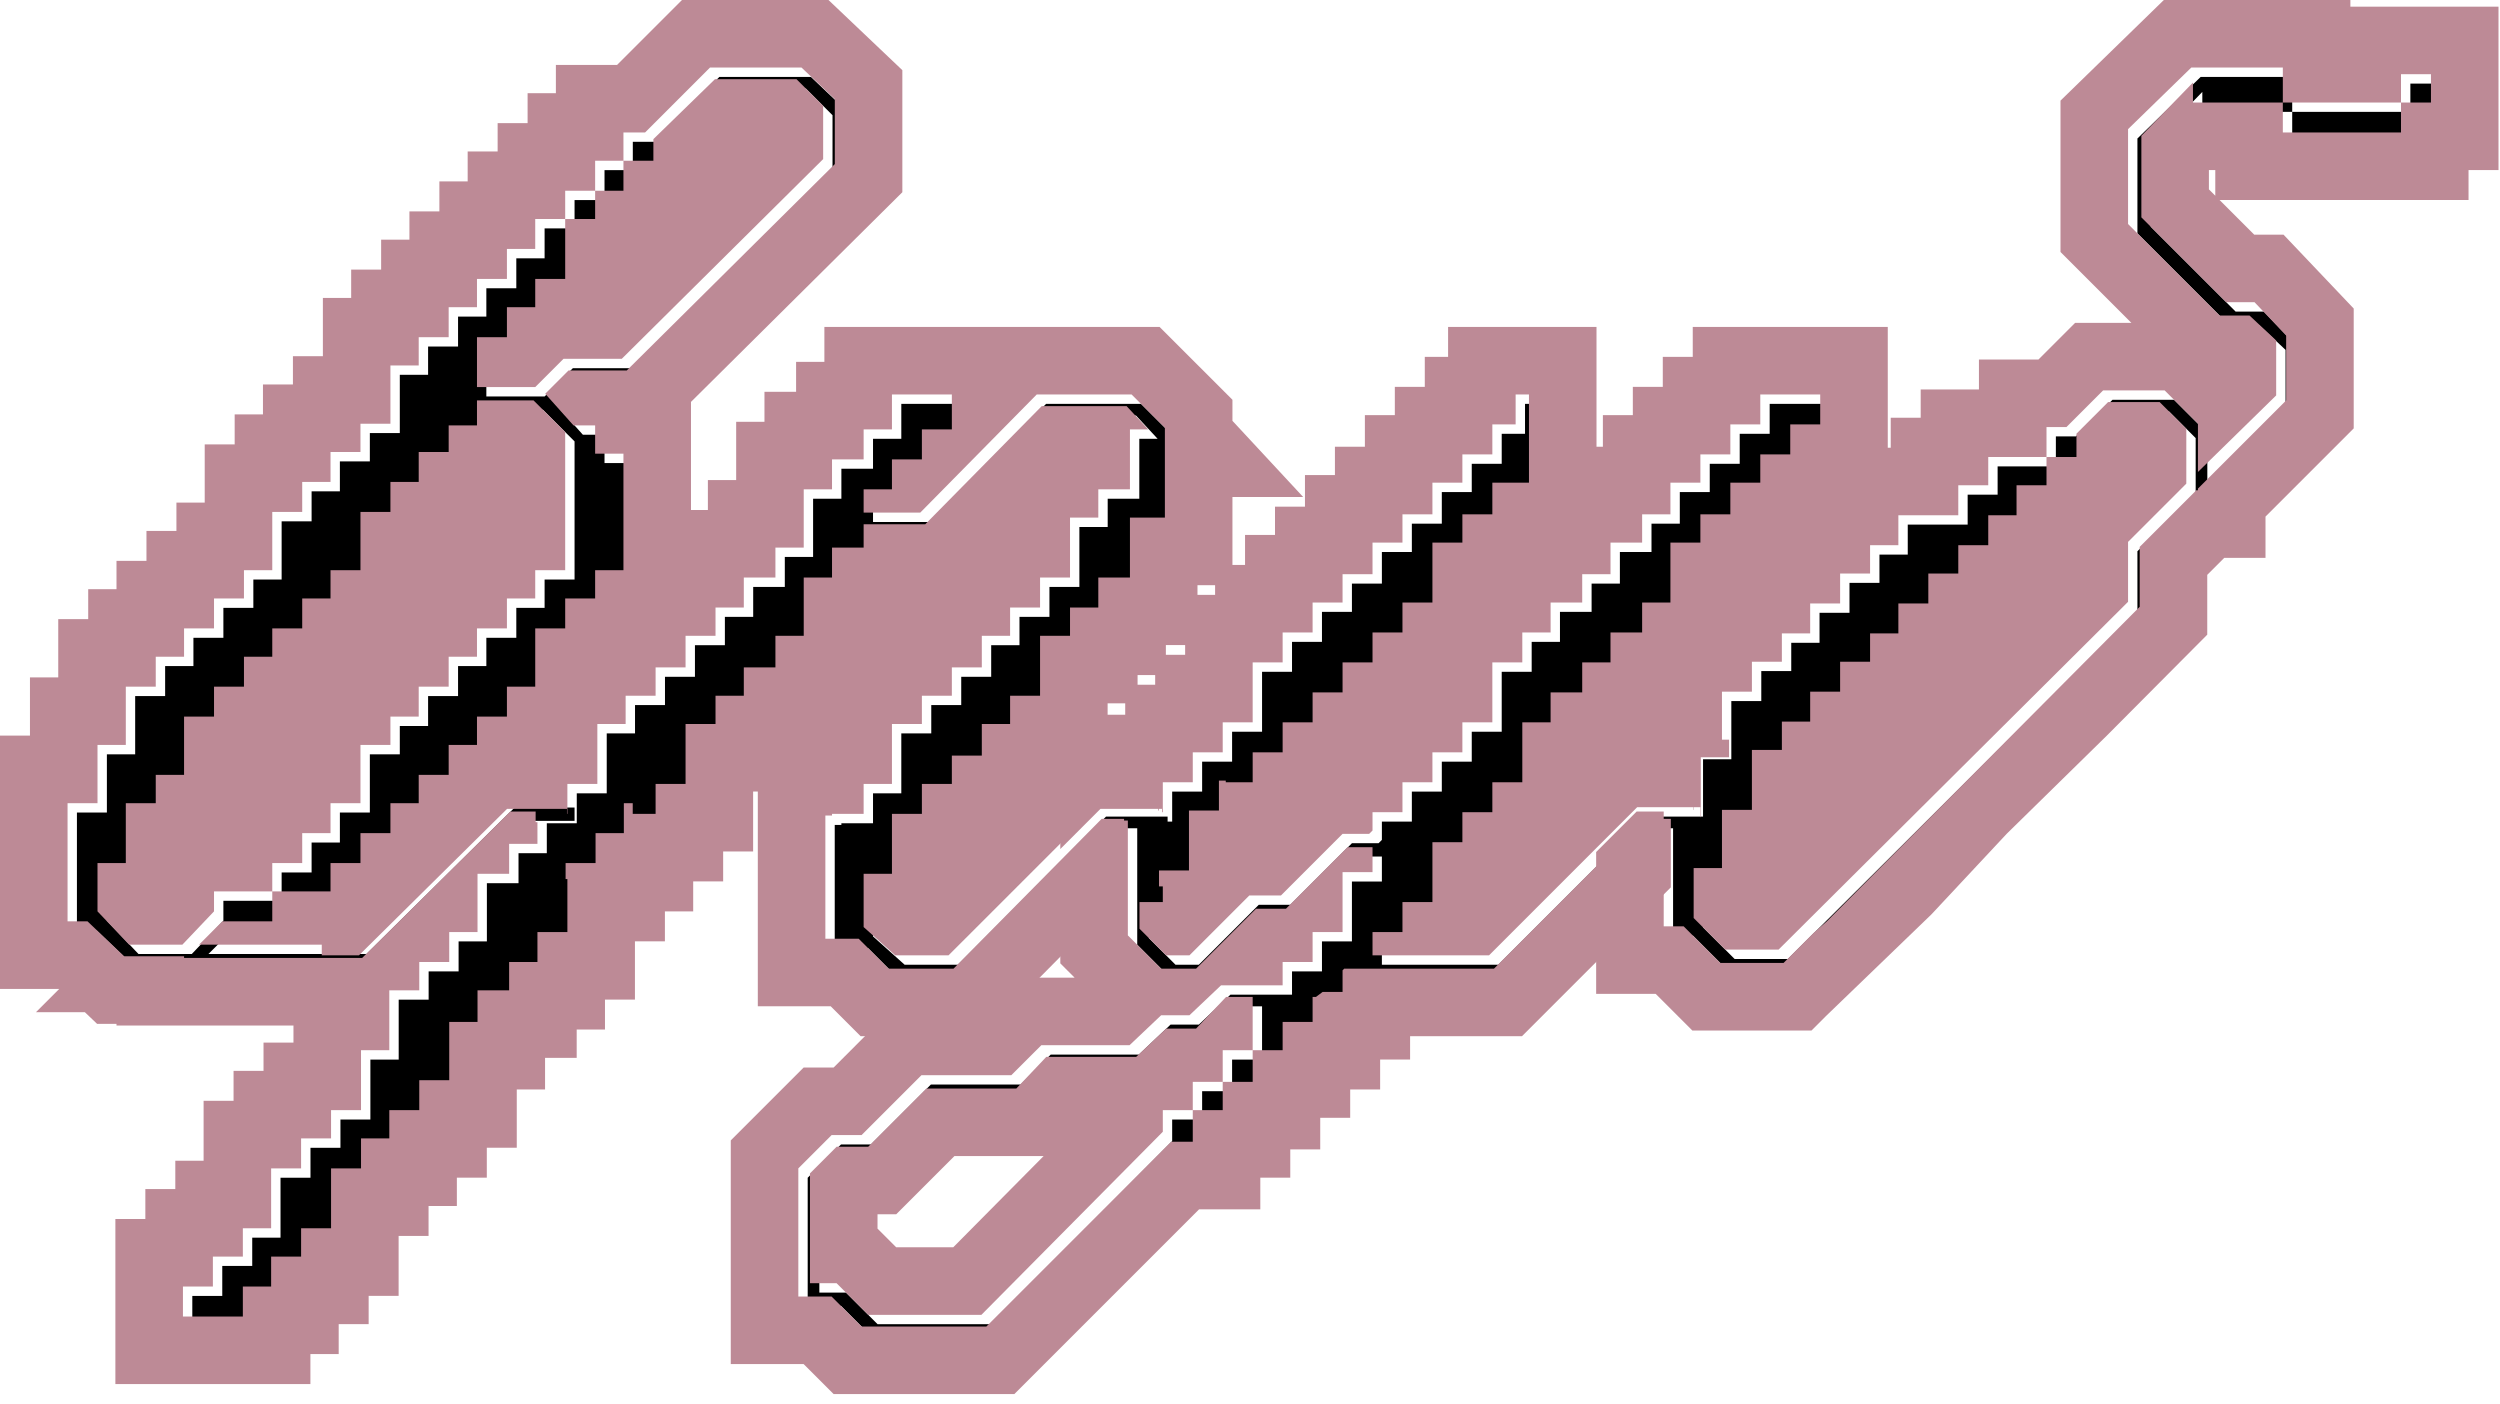
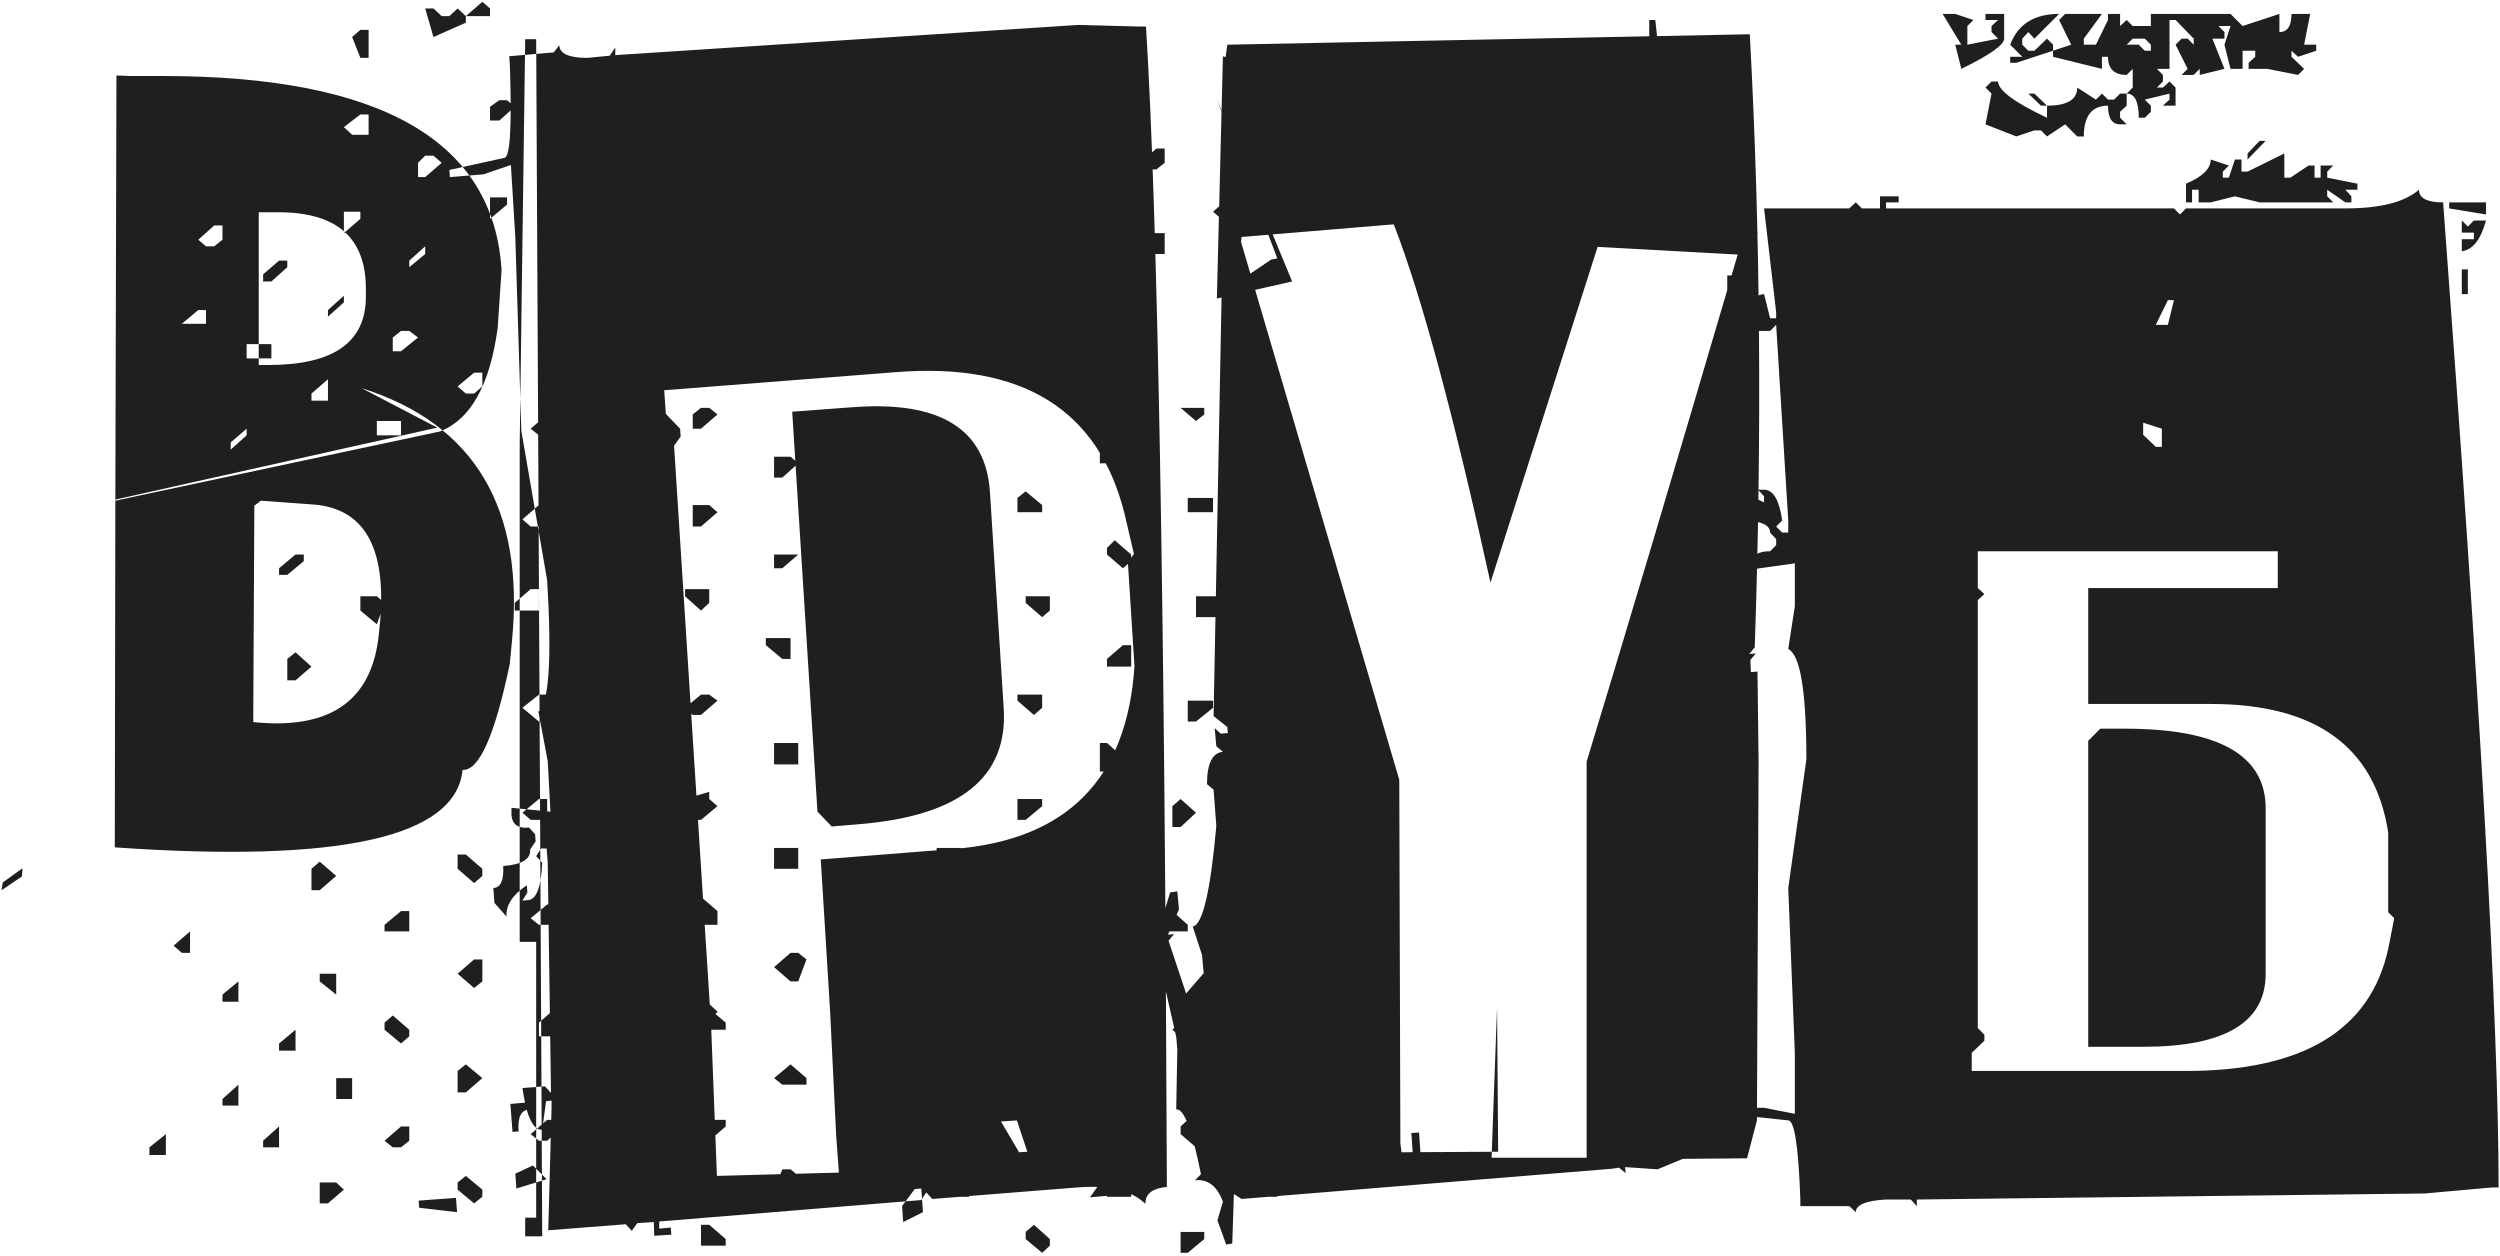
- <svg xmlns="http://www.w3.org/2000/svg" width="130" height="73" viewBox="0 0 130 73" fill="none">
-   <path d="M108.463 23.04V24.252H106.905V25.723H105.348V27.281H103.876V28.838H102.318V30.31H100.761V31.867H99.203V33.425H97.732V34.897H96.174V36.454H94.616V38.012H93.145V39.483H91.587V42.599H90.029V45.628H88.558V48.224L90.202 49.869H92.972L111.146 31.781V28.665L114.175 25.636V22.78L112.79 21.395H110.107L108.463 23.04ZM126.897 5.817H125.339V7.375H119.195V5.817H114.521V4.779L111.838 7.548V11.789L116.252 16.203H117.723L119.368 17.934V21.309L114.781 25.896V25.982H114.694L111.752 28.925V32.041L95.481 48.398L94.789 49.003L93.231 50.561H89.942L88.038 48.657H87V42.599H88.558V39.483H90.029V36.454H91.587V34.897H93.145V33.425H94.616V31.867H96.174V30.31H97.732V28.838H99.203V27.281H102.318V25.723H103.876V24.252H106.905V22.694H107.944L109.848 20.79H113.05L114.781 22.521V25.03L118.849 21.049V18.193L117.464 16.895H115.906L111.146 12.135V7.202L114.435 4H119.195V5.817H125.339V4.346H126.897V5.817Z" fill="black" />
-   <path d="M62.511 56.743H64.069V55.099H65.627V52.329H64.242L62.684 53.974H61.126L59.569 55.445H54.895L53.337 57.089H48.664L45.635 60.118H43.99L42.606 61.503V67.215H43.99L45.635 68.859H51.52L60.953 59.339V58.214H62.511V56.743ZM64.069 58.214H62.511V59.859H61.386L51.78 69.465H45.289L43.731 67.907H42V61.243L43.731 59.513H45.289L48.404 56.397H53.078L54.636 54.839H59.222L60.867 53.281H62.338L63.982 51.723H67.185V50.512H68.742V48.954H70.3V45.838H71.858V44.54H70.56L67.358 47.742H65.8L62.684 50.858H60.867L59.136 49.127V42.723H60.953V41.165H62.511V39.607H64.069V38.049H65.627V34.934H67.185V33.376H68.742V31.818H70.3V30.347H71.858V28.703H73.416V27.231H74.974V25.587H76.531V24.116H78.089V22.558H79.301V21H79.993V25.587H78.089V27.231H76.531V28.703H74.974V31.818H73.416V33.376H71.858V34.934H70.3V36.492H68.742V38.049H67.185V39.607H65.627V41.165H64.069V42.723H62.511V45.838H60.953V47.396H59.742V48.781L61.126 50.166H62.338L65.454 47.05H67.098L70.3 43.848H71.685L71.858 43.675V42.723H73.416V41.165H74.974V39.607H76.531V38.049H78.089V34.934H79.647V33.376H81.118V31.818H82.763V30.347H84.234V28.703H85.878V27.231H87.35V25.587H88.907V24.116H90.465V22.558H92.023V21H95.139V22.558H93.581V24.116H92.023V25.587H90.465V27.231H88.907V28.703H87.35V31.818H85.878V33.376H84.234V34.934H82.763V36.492H81.118V38.049H79.647V41.165H78.089V42.723H76.531V44.281H74.974V47.396H73.416V48.954H71.858V50.166H77.916L85.619 42.463H88.907V43.069H85.965L78.176 50.858H70.387L70.3 50.944V52.07H69.262L68.915 52.329H68.742V53.627H67.185V55.099H65.627V56.743H64.069V58.214Z" fill="black" />
-   <path d="M54.398 21H59.331L61.062 22.731V27.404H59.244V30.52H57.6V32.078H56.128V33.549H54.571V36.665H53.013V38.136H51.542V39.78H49.984V41.252H48.426V42.809H46.868V45.925H45.397V48.694L47.041 50.166H49.811L57.513 42.463H60.715V43.069H57.773L50.07 50.858H46.695L45.137 49.3H43.406V42.896H43.752V42.809H45.397V41.252H46.868V38.136H48.426V36.665H49.984V35.193H51.542V33.549H53.013V32.078H54.571V30.52H56.128V27.404H57.6V25.933H59.244V22.817H60.196L59.071 21.606H54.657L48.599 27.75H45.397V28.962H43.752V30.52H42.281V33.549H40.81V35.193H39.166V36.665H37.694V38.136H36.137V41.252H34.579V42.809H33.021V44.367H31.55V45.925H29.992V48.954H28.434V50.512H26.963V51.983H25.318V53.627H23.847V56.657H22.289V58.214H20.732V59.686H19.26V61.243H17.703V64.359H16.145V65.83H14.587V67.388H13.116V68.946H10V67.388H11.558V65.83H13.116V64.359H14.587V61.243H16.145V59.686H17.703V58.214H19.26V55.099H20.732V51.983H22.289V50.512H23.847V48.954H25.318V45.925H26.963V44.367H28.434V42.809H29.992V41.252H31.55V38.136H33.021V36.665H34.579V35.193H36.137V33.549H37.694V32.078H39.166V30.52H40.81V28.962H42.281V25.933H43.752V24.375H45.397V22.817H46.868V21H49.984V22.817H48.426V24.375H46.868V25.933H45.397V27.145H48.339L54.398 21Z" fill="black" />
-   <path d="M11.616 46.84H14.645V45.368H16.203V43.811H17.674V42.253H19.232V39.224H20.79V37.752H22.261V36.195H23.819V34.637H25.29V33.166H26.848V31.608H28.319V30.137H29.877V22.953L28.233 21.309H25.29V22.607H23.819V23.992H22.261V25.55H20.79V27.108H19.232V30.137H17.674V31.608H16.203V33.166H14.645V34.637H13.174V36.195H11.616V37.752H10.058V40.782H8.587V42.253H7.029V45.368H5.558V47.878L7.202 49.609H9.972L11.616 47.878V46.84ZM34.464 8.847H32.906V10.404H31.435V11.876H29.877V14.991H28.319V16.462H26.848V18.02H25.29V20.617H28.319L29.79 19.145H32.819L43.291 8.76V5.991L41.907 4.606H37.666L34.464 7.721V8.847ZM34.031 7.375L37.406 4H42.166L43.897 5.644V9.02L33.079 19.751H30.05L28.838 20.963L30.31 22.607H31.435V24.078H32.906V30.137H31.435V31.608H29.877V33.166H28.319V36.195H26.848V37.752H25.29V39.224H23.819V40.782H22.261V42.253H20.79V43.811H19.232V45.368H17.674V46.84H14.645V48.398H12.049L10.837 49.609H19.059L26.761 41.993H29.877V42.686H27.021L19.318 50.301H10.058V50.215H6.943L5.039 48.398H4V42.253H5.558V39.224H7.029V36.195H8.587V34.637H10.058V33.166H11.616V31.608H13.174V30.137H14.645V27.108H16.203V25.55H17.674V23.992H19.232V22.521H20.79V19.491H22.261V18.02H23.819V16.462H25.29V14.991H26.848V13.433H28.319V11.876H29.877V10.404H31.435V8.847H32.906V7.375H34.031Z" fill="black" />
-   <path fill-rule="evenodd" clip-rule="evenodd" d="M107.456 22.206H106.418V23.764H103.389V25.235H101.831V26.793H98.715V28.351H97.244V29.822H95.686V31.38H94.129V32.938H92.657V34.409H91.099V35.967H89.542V38.996H88.07V42.112H88.049V41.592H84.761L83 43.353V38.599H84.558V35.483H86.029V32.454H87.587V30.896H89.145V29.425H90.616V27.867H92.174V26.31H93.732V24.838H95.203V23.281H98.318V21.723H99.876V20.252H102.905V18.694H106.001L107.905 16.79H110.833L107.146 13.103V5.232L112.52 3.10457e-06H113.301L115.765 -1.55229e-06L117.546 3.10457e-06H122.22V0.346H129.922V8.843H128.364V10.4H115.417L117.22 12.203H118.744L122.393 16.044V22.276L117.806 26.863V29.008H115.662L114.777 29.892V33.003L109.554 38.253L104.353 43.353L100.429 47.553L94.951 52.834L94.199 53.586H88L86.096 51.682H83V44.305L85.107 42.198H86.513V48.17H87.551L89.455 50.074H92.744L94.302 48.516L94.994 47.91L111.264 31.553V28.438L114.207 25.495H114.293V25.408L118.88 20.822V17.446L117.236 15.715H115.765L111.351 11.302V7.061L114.034 4.291V5.33H118.707V6.888H124.852V5.33H126.41V3.859H124.852V5.33H118.707V3.513H113.947L110.659 6.715V11.648L115.419 16.408H116.976L118.361 17.706V20.562L114.293 24.543V22.033L112.563 20.302H109.36L107.456 22.206ZM109.62 20.908L107.976 22.552V23.764H106.418V25.235H104.86V26.793H103.389V28.351H101.831V29.822H100.273V31.38H98.715V32.938H97.244V34.409H95.686V35.967H94.129V37.525H92.657V38.996H91.099V42.112H89.542V45.141H88.07V47.737L89.715 49.381H92.484L110.659 31.294V28.178L113.688 25.149V22.293L112.303 20.908H109.62ZM114.863 9.847V8.843H115.195V10.178L114.863 9.847Z" fill="#BD8A96" />
-   <path fill-rule="evenodd" clip-rule="evenodd" d="M55.136 45.041V50.095L55.88 50.839H52.693L51.135 52.397H46.462L43.346 55.513H41.788L38 59.301V70.932H41.788L43.346 72.49H52.747L62.353 62.884H65.536V61.239H67.094V59.768H68.652V58.124H70.21V56.653H71.767V55.095H73.325V53.883H79.143L86.883 46.143V42.581H85.477L77.688 50.37H69.899L69.813 50.457V51.582H68.774L68.428 51.842H68.255V53.14H66.697V54.611H65.139V51.842H63.755L62.197 53.486H60.639L59.081 54.957H54.408L52.85 56.602H48.176L45.147 59.631H43.503L42.118 61.016V66.728H43.503L45.147 68.372H51.032L60.466 58.852V57.727H62.024V59.371H60.899L51.292 68.978H44.801L43.243 67.42H41.513V60.756L43.243 59.025H44.801L47.917 55.909H52.59L54.148 54.352H58.735L60.379 52.794H61.851L63.495 51.236H66.697V50.024H68.255V48.467H69.813V45.351H71.371V44.053H70.072L66.87 47.255H65.312L62.197 50.37H60.379L58.648 48.64V42.668H57.483L55.136 45.041ZM57.223 42.062H60.425V42.235H60.466V40.678H62.024V39.12H63.581V37.562H65.139V34.446H66.697V32.889H68.255V31.331H69.813V29.859H71.371V28.215H72.928V26.744H74.486V25.099H76.044V23.628H77.602V22.07H78.813V20.512H79.506V25.099H77.602V26.744H76.044V28.215H74.486V31.331H72.928V32.889H71.371V34.446H69.813V36.004H68.255V37.562H66.697V39.12H65.139V40.678H63.581V42.235H62.024V45.351H60.466V46.909H59.254V48.293L60.639 49.678H61.851L64.966 46.563H66.611L69.813 43.36H71.197L71.371 43.187V42.235H72.928V40.678H74.486V39.12H76.044V37.562H77.602V34.446H79.16V32.889H80.631V31.331H82.275V29.859H83.746V28.215H85.391V26.744H86.862V25.099H88.42V23.628H89.978V22.07H91.535V20.512H94.651V22.07H93.093V23.628H91.535V25.099H89.978V26.744H88.42V28.215H86.862V31.331H85.391V32.889H83.746V34.446H82.275V36.004H80.631V37.562H79.16V40.678H77.602V42.235H76.044V43.793H74.486V46.909H72.928V48.467H71.371V49.678H77.429L85.131 41.976H88.42V42.495H88.441V39.379H89.912V38.463H85.788V37.959H87.259V36.401H88.903V34.843H90.375V31.728H91.932V30.256H93.49V28.612H95.048V27.141H96.606V25.583H98.164V17H88.023V18.558H86.465V20.116H84.907V21.587H83.35V23.231H83.018V17H75.301V18.558H74.089V20.116H72.531V21.587H70.974V23.231H69.416V24.703H67.858V26.347H66.3V27.818H64.742V29.376H63.185V30.934H61.627V34.049H60.069V35.607H58.511V37.165H56.953V38.723H55.136V44.15L57.223 42.062ZM91.932 39.379H91.47V42.495H89.912V45.524H88.441V46.094H91.932V39.379ZM62.024 57.727H63.581V56.256H65.139V54.611H63.581V56.256H62.024V57.727ZM54.27 60.114H49.632L46.602 63.143H45.631V63.888L46.602 64.859H49.568L54.27 60.114Z" fill="#BD8A96" />
-   <path fill-rule="evenodd" clip-rule="evenodd" d="M32.136 30.206H32.512V29.549H33.694V28.078H35.166V26.52H36.81V24.962H38.281V21.933H39.752V20.375H41.397V18.817H42.868V17H60.298L64.087 20.788V21.883L67.764 25.843H64.087V30.429H62.269V33.545H60.625V35.103H59.154V36.574H57.596V38.463H63.384V39.033H61.826V40.591H60.268V42.149H60.228V41.976H57.026L49.323 49.678H46.554L44.909 48.207V45.438H46.381V42.322H47.938V40.764H49.496V39.293H51.054V37.648H52.525V36.177H54.083V33.062H55.641V31.59H57.112V30.032H58.757V26.917H60.574V22.243L58.843 20.513H53.91L47.852 26.657H44.909V25.446H46.381V23.888H47.938V22.33H49.496V20.513H46.381V22.33H44.909V23.888H43.265V25.446H41.794V28.475H40.322V30.032H38.678V31.59H37.207V33.062H35.649V34.706H34.091V36.177H32.533V37.648H31.062V40.764H29.504V42.322H29.483V42.062H26.367L18.665 49.678H16.732V47.983H18.289V46.512H19.847V44.954H21.318V42.322H21.867V41.925H22.963V40.851H23.425V40.367H24.434V39.293H24.896V38.809H25.992V37.822H26.454V37.252H27.55V36.264H27.925V34.136H29.021V33.235H29.483V32.665H30.579V31.677H31.041V31.193H32.136V30.206ZM16.732 50.37V51.099H15.26V54.214H13.703V55.686H12.145V57.243H10.587V60.359H9.116V61.83H7.558V63.388H6V71.971H16.141V70.413H17.612V68.855H19.17V67.384H20.728V64.269H22.285V62.711H23.757V61.239H25.314V59.682H26.872V56.653H28.343V55.008H29.988V53.537H31.459V51.979H33.017V48.95H34.575V47.392H36.046V45.834H37.604V44.277H39.162V41.161H39.406V52.325H43.195L44.753 53.883H51.049L58.451 46.398V42.581H57.285L49.583 50.37H46.208L44.65 48.813H42.919V42.408H43.265V42.322H44.909V40.764H46.381V37.648H47.938V36.177H49.496V34.706H51.054V33.062H52.525V31.59H54.083V30.032H55.641V26.917H57.112V25.446H58.757V22.33H59.709L58.584 21.118H54.17L48.112 27.263H44.909V28.475H43.265V30.032H41.794V33.062H40.322V34.706H38.678V36.177H37.207V37.648H35.649V40.764H34.091V42.322H32.533V43.88H31.062V45.438H29.504V48.467H27.947V50.024H26.475V51.496H24.831V53.14H23.36V56.169H21.802V57.727H20.244V59.198H18.773V60.756H17.215V63.871H15.657V65.343H14.099V66.901H12.628V68.458H9.513V66.901H11.07V65.343H12.628V63.871H14.099V60.756H15.657V59.198H17.215V57.727H18.773V54.611H20.244V51.496H21.802V50.024H23.36V48.467H24.831V45.438H26.475V43.88H27.947V42.755H26.627L18.924 50.37H16.732ZM60.268 46.094V45.264H61.826V42.149H63.384V40.591H63.74V46.094H60.268Z" fill="#BD8A96" />
-   <path fill-rule="evenodd" clip-rule="evenodd" d="M6.542 44.881V41.765H8.099V40.294H9.571V37.265H11.129V35.707H12.686V34.149H14.158V32.678H15.715V31.12H17.187V29.649H18.744V26.62H20.302V25.062H21.773V23.504H23.331V22.12H24.803V20.822H27.745L29.39 22.466V29.649H27.832V31.12H26.36V32.678H24.803V34.149H23.331V35.707H21.773V37.265H20.302V38.736H18.744V41.765H17.187V43.323H15.715V44.881H14.158V46.352H11.129V47.391L9.484 49.122H6.715L5.07 47.391V44.881H6.542ZM3.513 41.765H5.07V38.736H6.542V35.707H8.099V34.149H9.571V32.678H11.129V31.12H12.686V29.649H14.158V26.62H15.715V25.062H17.187V23.504H18.744V22.033H20.302V19.004H21.773V17.533H23.331V15.975H24.803V14.504H26.36V12.946H27.832V11.388H29.39V14.504H27.832V15.975H26.36V17.533H24.803V20.129H27.832L29.303 18.658H32.332L42.804 8.273V5.503L41.419 4.118H37.178L33.976 7.234V8.359H32.419V6.888H33.544L36.919 3.513H41.679L43.41 5.157V8.532L32.592 19.264H29.563L28.351 20.475L29.822 22.12H30.947V23.591H32.419V29.649H30.947V31.12H29.39V32.678H27.832V35.707H26.36V37.265H24.803V38.736H23.331V40.294H21.773V41.765H20.302V43.323H18.744V44.881H17.187V46.352H14.158V47.91H11.561L10.35 49.122H18.571L26.274 41.506H29.39V41.765H29.411V40.208H30.969V37.092H31.344V36.191H32.44V35.621H32.902V34.633H33.998V34.149H34.46V33.162H35.556V32.505H35.931V20.899L46.922 9.995V3.649L43.081 0H35.464L32.089 3.375H28.906V4.847H27.435V6.404H25.877V7.876H24.319V9.433H22.848V10.991H21.29V12.463H19.819V14.02H18.261V15.492H16.79V18.521H15.232V19.992H13.674V21.55H12.203V23.108H10.645V26.137H9.174V27.608H7.616V29.166H6.058V30.637H4.587V32.195H3.029V35.224H1.558V38.253H0V51.423H3.081L1.87 52.634H4.413L5.048 53.24H6.058V53.327H20.151V50.939H21.709V49.468H23.266V47.91H24.738V44.881H26.382V43.323H27.853V42.198H26.534L18.831 49.814H9.571V49.727H6.455L4.551 47.91H3.513V41.765ZM29.411 45.711H32.902V41.765H32.44V43.323H30.969V44.881H29.411V45.711ZM32.419 9.917V8.359H30.947V9.917H29.39V11.388H30.947V9.917H32.419Z" fill="#BD8A96" />
+ <svg xmlns="http://www.w3.org/2000/svg" width="657" height="330" viewBox="0 0 657 330" fill="none">
+   <path d="M30.311 131.293L114.919 112.379L94.994 101.983C124.736 111.416 137.923 133.554 134.554 168.398L133.977 174.462C130.03 193.328 125.891 202.617 121.56 202.328C119.827 220.039 89.363 226.825 30.167 222.686L30.311 131.293ZM82.433 132.592L68.572 131.581L66.84 132.881L66.551 189.767L68.139 189.911C87.582 191.451 98.074 183.51 99.614 166.088L99.903 163.201C101.539 143.854 95.716 133.651 82.433 132.592ZM34.354 19.975L30.6 19.83L30.311 131.581L115.64 113.389C123.726 110.213 128.779 101.117 130.8 86.101L131.811 70.941C129.694 36.964 99.999 19.975 42.728 19.975H34.354ZM138.019 10.301L136.576 116.854V247.519H140.907V319.999H138.019V324.907H142.495L140.907 10.301H138.019ZM67.995 55.781H73.192C88.497 55.781 96.149 62.471 96.149 75.85V78.016C96.149 89.951 87.63 95.919 70.594 95.919H67.995V55.781ZM5.911 228.172L0.713 231.926L0.424 233.947L5.766 230.338L5.911 228.172ZM126.758 0.483L122.426 4.237H128.779V2.216L126.758 0.483ZM111.742 2.216L113.908 9.724L122.426 5.97V4.237L120.261 2.216L118.095 4.237H116.074L113.908 2.216H111.742ZM96.871 7.847H94.705L92.54 9.724L94.705 15.21H96.871V7.847ZM131.234 26.328H133.255L135.276 28.06L131.234 31.67H128.779V28.06L131.234 26.328ZM90.374 33.402L94.705 30.081H96.871V35.423H92.54L90.374 33.402ZM147.982 40.91L152.458 37.156V42.787H147.982V40.91ZM299.582 42.787L303.913 39.033H306.079V42.787L303.913 44.52H301.748L299.582 42.787ZM111.742 40.91H113.908L116.074 42.787L111.742 46.541H109.865V42.787L111.742 40.91ZM205.59 50.15L209.777 46.541V48.273L205.59 51.883V50.15ZM165.019 51.883L169.35 48.273H171.516V51.883H165.019ZM128.779 51.883H133.255V53.76L128.779 57.514V51.883ZM318.785 55.637L323.116 51.883H325.282V55.637L323.116 57.514H320.95L318.785 55.637ZM90.374 55.637H94.705V57.514L90.374 61.268V55.637ZM226.958 57.514H228.98L231.145 59.246V61.268L228.98 63H226.958L224.792 61.268V59.246L226.958 57.514ZM52.113 63L56.3 59.246H58.466V63L56.3 64.733H54.134L52.113 63ZM184.221 63L188.553 59.246V64.733H186.387L184.221 63ZM265.508 59.246H271.716V61.268L269.551 63L265.508 59.246ZM145.816 64.733L150.148 61.268V63L145.816 66.754V64.733ZM301.748 61.268H306.079V66.754H301.748V61.268ZM107.555 68.487L111.742 64.733V66.754L107.555 70.219V68.487ZM69.15 72.096L73.337 68.487H75.502V70.219L71.316 73.973H69.15V72.096ZM203.424 73.973L207.756 70.219V75.706H205.59L203.424 73.973ZM244.14 70.219H250.348V72.096L248.182 73.973L244.14 70.219ZM286.876 70.219H289.042L292.94 73.973H286.876V70.219ZM162.997 75.706L167.184 72.096H169.35V75.706H162.997ZM86.187 81.481L90.374 77.727V79.46L86.187 83.214V81.481ZM47.781 85.091L52.113 81.481H54.134V85.091H47.781ZM265.508 85.091L269.551 81.481H271.716V85.091H265.508ZM182.056 86.968L186.387 83.214H188.553V86.968L186.387 88.7H184.221L182.056 86.968ZM141.629 88.7L145.816 85.091H147.982V88.7L145.816 90.433H143.795L141.629 88.7ZM105.389 86.968H107.555L109.865 88.7L105.389 92.31H103.224V88.7L105.389 86.968ZM64.818 90.433H71.316V94.187H64.818V90.433ZM289.042 92.31L292.94 95.919V97.941H289.042V92.31ZM203.424 97.941L207.756 94.187V99.673H203.424V97.941ZM160.832 99.673L165.019 95.919H167.184V101.55H160.832V99.673ZM120.261 101.55L124.592 97.941H126.758V101.55L124.592 103.427H122.426L120.261 101.55ZM81.855 103.427L86.187 99.673V105.304H81.855V103.427ZM184.221 107.181H186.387L188.553 108.913L184.221 112.667H182.056V108.913L184.221 107.181ZM222.916 110.646L226.958 107.181H228.98V110.646H222.916ZM310.266 107.181H316.474V108.913L314.309 110.646L310.266 107.181ZM139.463 112.667L143.795 108.913H145.816V114.4H141.629L139.463 112.667ZM99.037 110.646H105.389V114.4H99.037V110.646ZM60.631 116.277L64.818 112.667V114.4L60.631 118.154V116.277ZM290.919 116.277L295.106 120.031V121.763H289.042V118.154L290.919 116.277ZM246.161 118.154H252.514V120.031L248.182 123.64H246.161V118.154ZM335.677 118.154L340.153 121.763V123.64L337.843 125.517L333.8 121.763V120.031L335.677 118.154ZM203.424 120.031H207.756L209.777 121.763L205.59 125.517H203.424V120.031ZM79.834 121.763H81.855L84.021 123.64L79.834 127.105H77.668V123.64L79.834 121.763ZM118.095 121.763H124.592V125.517L122.426 127.105L118.095 123.64V121.763ZM160.832 121.763H167.184V125.517H160.832V121.763ZM269.551 129.127L273.882 132.736V134.613H267.385V130.859L269.551 129.127ZM312.143 130.859H318.785V134.613H312.143V130.859ZM99.037 132.736H101.058L103.224 134.613L99.037 138.367H96.871V134.613L99.037 132.736ZM137.298 136.49L141.629 132.736H143.795L145.816 134.613L141.629 138.367H139.463L137.298 136.49ZM182.056 132.736H186.387L188.553 134.613L184.221 138.367H182.056V132.736ZM224.792 132.736H231.145L228.98 138.367H224.792V132.736ZM54.134 136.49L60.631 134.613V140.244H54.134V136.49ZM292.94 141.977L297.272 145.731V147.463L295.106 149.34L290.919 145.731V143.998L292.94 141.977ZM118.095 143.998H120.261L122.426 145.731L118.095 149.34H116.074V145.731L118.095 143.998ZM160.832 143.998L165.019 147.463V149.34H160.832L158.666 147.463V145.731L160.832 143.998ZM246.161 147.463L250.348 143.998H252.514V149.34H246.161V147.463ZM73.337 149.34L77.668 145.731H79.834V147.463L75.502 151.073H73.337V149.34ZM203.424 145.731H209.777L205.59 149.34H203.424V145.731ZM135.276 158.436L139.463 154.827H141.629V160.457H135.276V158.436ZM180.034 154.827H186.387V158.436L184.221 160.457L180.034 156.704V154.827ZM222.916 156.704L228.98 154.827L231.145 156.704L226.958 160.457L222.916 156.704ZM94.705 156.704H99.037L101.058 158.436L99.037 164.067L94.705 160.457V156.704ZM269.551 156.704H275.903V160.457L273.882 162.19L269.551 158.436V156.704ZM314.309 156.704H320.95V162.19H314.309V156.704ZM54.134 160.457H58.466V165.8H54.134V160.457ZM158.666 167.677H160.832L165.019 171.43V173.163L162.997 175.184L158.666 171.43V167.677ZM201.258 167.677H207.756V173.163H205.59L201.258 169.553V167.677ZM246.161 167.677H248.182L252.514 171.43V173.163H246.161V167.677ZM118.095 169.553L122.426 173.163V175.184L120.261 176.917L116.074 173.163V171.43L118.095 169.553ZM290.919 173.163L295.106 169.553H297.272V175.184H290.919V173.163ZM77.668 171.43L81.855 175.184L77.668 178.794H75.502V173.163L77.668 171.43ZM224.792 180.671H226.958L231.145 184.136V186.013L228.98 187.89L224.792 184.136V180.671ZM137.298 186.013L141.629 182.548H143.795L145.816 184.136L143.795 189.622H141.629L137.298 186.013ZM180.034 186.013L184.221 182.548H186.387L188.553 184.136L184.221 187.89H182.056L180.034 186.013ZM267.385 182.548H273.882V186.013L271.716 187.89L267.385 184.136V182.548ZM96.871 187.89L101.058 184.136H103.224V189.622H96.871V187.89ZM312.143 184.136H318.785V186.013L314.309 189.622H312.143V184.136ZM58.466 187.89H62.653V193.376L58.466 189.622V187.89ZM160.832 195.253H162.997L167.184 199.007V200.884L160.832 202.761L158.666 200.884L160.832 195.253ZM203.424 195.253H209.777V200.884H203.424V195.253ZM246.161 195.253H252.514V200.884H246.161V195.253ZM289.042 195.253H290.919L295.106 199.007L290.919 202.761H289.042V195.253ZM118.095 197.13H124.592V199.007L120.261 202.761H118.095V197.13ZM329.469 202.761L333.8 199.007H335.677V204.349H331.634L329.469 202.761ZM79.834 200.884H84.021V206.371H79.834V200.884ZM45.616 204.349H47.781L49.947 202.761V209.98H47.781L45.616 204.349ZM180.034 209.98L186.387 208.103V209.98L188.553 211.857L184.221 215.467H182.056L180.034 209.98ZM224.792 208.103H226.958L231.145 211.857V213.59L228.98 215.467L224.792 211.857V208.103ZM137.298 213.59L141.629 209.98H143.795V215.467H139.463L137.298 213.59ZM267.385 209.98H273.882V211.857L269.551 215.467H267.385V209.98ZM310.266 209.98L314.309 213.59L310.266 217.344H308.1V211.857L310.266 209.98ZM101.058 211.857L105.389 215.467V217.344L103.224 219.221L99.037 215.467V213.59L101.058 211.857ZM62.653 215.467H69.15V217.344L64.818 220.953H62.653V215.467ZM158.666 226.44L162.997 222.83H165.019L167.184 224.563L162.997 228.317H160.832L158.666 226.44ZM203.424 222.83H209.777V228.317H203.424V222.83ZM246.161 222.83H252.514V228.317H246.161V222.83ZM120.261 224.563H122.426L126.758 228.317V230.194L124.592 232.07L120.261 228.317V224.563ZM286.876 224.563H292.94V230.194H286.876V224.563ZM84.021 226.44L88.352 230.194L84.021 233.947H81.855V228.317L84.021 226.44ZM327.303 226.44H331.634V232.07H327.303V226.44ZM184.221 235.68L188.553 239.434V243.043H182.056V237.701L184.221 235.68ZM224.792 239.434L228.98 235.68H231.145V243.043H228.98L224.792 239.434ZM139.463 241.311L143.795 237.701H145.816V243.043H141.629L139.463 241.311ZM267.385 237.701H273.882V243.043H271.716L267.385 239.434V237.701ZM101.058 243.043L105.389 239.434H107.555V244.776H101.058V243.043ZM306.079 239.434H308.1L312.143 243.043V244.776H306.079V239.434ZM45.616 248.53L49.947 244.776V250.407H47.781L45.616 248.53ZM162.997 250.407L167.184 254.161V257.915H165.019L160.832 254.161V252.139L162.997 250.407ZM203.424 254.161L207.756 250.407H209.777L211.943 252.139L209.777 257.915H207.756L203.424 254.161ZM246.161 254.161L250.348 250.407L254.679 254.161V255.893H248.182L246.161 254.161ZM120.261 255.893L124.592 252.139H126.758V257.915L124.592 259.647L120.261 255.893ZM289.042 252.139H292.94L295.106 257.915H289.042V252.139ZM325.282 254.161H329.469V259.647H325.282V254.161ZM84.021 255.893H88.352V261.38L84.021 257.915V255.893ZM58.466 261.38L62.653 257.915V263.257H58.466V261.38ZM141.629 268.743L145.816 265.134V272.353H141.629V268.743ZM182.056 268.743L186.387 265.134L190.719 268.743V270.62H184.221L182.056 268.743ZM224.792 268.743L228.98 265.134H233.311V270.62H226.958L224.792 268.743ZM269.551 265.134H275.903V270.62H269.551V265.134ZM103.224 266.866L107.555 270.62V272.353L105.389 274.23L101.058 270.62V268.743L103.224 266.866ZM308.1 270.62L312.143 266.866H314.309V272.353H310.266L308.1 270.62ZM73.337 274.23L77.668 270.62V276.107H73.337V274.23ZM250.348 277.839L254.679 281.449V285.058H248.182V279.716L250.348 277.839ZM122.426 279.716L126.758 283.326L122.426 287.08H120.261V281.449L122.426 279.716ZM160.832 283.326L165.019 279.716H167.184L169.35 281.449L165.019 285.058H162.997L160.832 283.326ZM203.424 283.326L207.756 279.716L211.943 283.326V285.058H205.59L203.424 283.326ZM290.919 279.716H295.106L297.272 281.449L295.106 287.08L290.919 283.326V279.716ZM329.469 281.449H333.8V287.08H329.469V281.449ZM88.352 283.326H92.54V288.812H88.352V283.326ZM58.466 288.812L62.653 285.058V290.545H58.466V288.812ZM228.98 292.422L233.311 296.031L228.98 299.785H226.958V294.299L228.98 292.422ZM271.716 292.422L275.903 296.031V299.785H273.882L269.551 296.031V294.299L271.716 292.422ZM139.463 298.053L143.795 294.299H145.816L147.982 296.031L143.795 299.785H141.629L139.463 298.053ZM182.056 294.299H190.719V296.031L186.387 299.785L182.056 296.031V294.299ZM312.143 294.299L316.474 298.053V299.785L314.309 301.518L310.266 298.053V296.031L312.143 294.299ZM69.15 299.785L73.337 296.031V301.518H69.15V299.785ZM101.058 299.785L105.389 296.031H107.555V299.785L105.389 301.518H103.224L101.058 299.785ZM39.263 301.518L43.594 298.053V303.539H39.263V301.518ZM205.59 307.293H207.756L211.943 310.758L207.756 314.512H205.59L203.424 312.635L205.59 307.293ZM250.348 307.293L254.679 310.758V314.512H248.182V309.026L250.348 307.293ZM122.426 309.026L126.758 312.635V314.512L124.592 316.245L120.261 312.635V310.758L122.426 309.026ZM160.832 309.026H169.35V310.758L165.019 314.512L160.832 310.758V309.026ZM290.919 309.026H297.272V314.512H290.919V309.026ZM331.634 309.026L335.677 312.635V314.512H331.634V309.026ZM84.021 310.758H88.352L90.374 312.635L86.187 316.245H84.021V310.758ZM184.221 321.875H186.387L190.719 325.629V327.362H184.221V321.875ZM271.716 321.875L275.903 325.629V327.362L273.882 329.239L269.551 325.629V323.752L271.716 321.875ZM310.266 323.752H316.474V325.629L312.143 329.239H310.266V323.752ZM110.154 317.4L110.01 315.523L119.827 314.801L120.116 318.555L110.154 317.4ZM289.62 310.181L291.208 310.036L291.497 314.223L286.443 314.656L289.62 310.181ZM301.026 316.389C297.368 312.828 291.4 311.384 283.122 312.058L245.006 315.09L243.418 313.357L242.118 315.378L173.248 321.009V322.886L176.28 322.597L176.425 324.474L171.949 324.763L171.805 321.154L167.473 321.442L166.029 323.464L164.441 321.731L144.083 323.319L144.95 291.122V289.245L143.506 289.39L142.495 296.898C140.089 297.09 138.356 293.432 137.298 285.925L143.217 285.491L144.805 287.224L143.939 226.584L143.65 222.974H142.207L140.907 224.996L142.495 226.728C142.207 233.177 140.955 236.45 138.741 236.546L137.298 236.691L138.597 234.525L138.453 232.648C134.699 235.151 132.918 237.894 133.111 240.878L129.934 237.268L129.645 233.37C131.57 233.274 132.437 231.349 132.244 227.595C137.153 227.21 139.511 225.766 139.319 223.263L140.763 221.098L140.618 219.221L139.03 217.488C136.143 217.777 134.602 216.67 134.41 214.167V212.29L144.661 213.301L143.939 200.018L141.485 187.024C144.276 184.906 145.046 173.404 143.795 152.517L137.009 113.245L135.421 62.278L134.266 43.364L127.047 45.819L118.239 46.541L118.095 44.664L132.533 41.487C134.073 41.391 134.554 33.161 133.977 16.798L133.832 14.777L145.527 13.766L146.971 11.889C147.067 14.103 149.522 15.21 154.335 15.21L160.254 14.633L161.698 12.467V14.488L283.411 6.547L299.582 6.98H301.17C304.25 56.744 306.079 158.388 306.657 311.913C302.806 312.298 300.929 313.79 301.026 316.389ZM135.421 308.448L140.041 306.282L143.65 309.892L135.709 312.346L135.421 308.448ZM370.906 297.764L372.927 297.619L373.505 306.138L371.484 306.282L370.906 297.764ZM134.121 290.112L139.03 289.678L139.175 291.555C136.961 291.652 135.998 293.577 136.287 297.331L134.699 297.475L134.121 290.112ZM269.984 302.673L267.241 294.443L263.053 294.732L267.818 302.817L269.984 302.673ZM242.551 318.555L242.118 312.346L240.386 312.491L237.065 316.966L237.354 321.154L242.551 318.555ZM220.461 308.159L219.739 298.341L218.151 265.711L215.696 225.862L250.492 223.119C280.331 220.809 296.213 204.782 298.138 175.04L296.405 147.752L297.994 145.586L295.539 135.046C288.705 107.614 268.684 95.197 235.477 97.796L174.548 102.561L174.981 108.769L178.735 112.667L178.879 114.689L177.147 117.143L186.532 263.979L188.553 265.856L186.82 268.021L188.408 309.026L220.461 308.159ZM214.83 213.301L208.189 108.192L223.782 107.037C246.979 105.208 259.107 112.667 260.166 129.416L263.775 186.157C264.93 204.349 252.177 214.504 225.514 216.622L218.584 217.199L214.83 213.301ZM412.343 304.261H416.964V200.162C426.685 168.302 439.92 123.881 456.668 66.899L419.851 64.877L391.697 153.094C382.072 109.202 373.601 77.823 366.286 58.958L326.292 62.278L326.148 63.578L367.73 204.927L368.018 300.363L368.307 302.817L393.718 302.673L393.43 264.701L391.986 304.261H412.343ZM322.538 11.745L459.845 9.002C462.636 60.401 463.069 114.111 461.144 170.131L459.7 171.864L461.433 171.719L459.989 173.452L460.134 176.628L461.866 176.484L462.155 200.307L461.722 294.443L459.123 304.405L442.23 304.55L435.589 307.293L427.07 306.715L427.215 308.304L425.482 306.86L423.605 307.149L326.292 315.09L324.271 313.79L323.838 326.784L322.25 327.073L319.94 320.72L321.383 315.811C319.843 311.673 317.389 309.796 314.02 310.181L315.608 308.592C313.298 296.946 311.132 291.267 309.111 291.555L309.4 275.674L309.111 272.497L303.48 247.664L307.523 234.525L309.4 234.236L309.833 239.001L306.945 245.642L308.533 245.498L307.09 247.23L311.71 261.091L316.33 255.749L315.897 250.984L313.442 243.477C316.041 243.092 318.111 234.284 319.651 217.055L318.929 207.526L317.196 206.082C317.196 200.692 318.592 197.852 321.383 197.563L319.651 196.12L319.218 191.355L320.806 192.799L322.683 192.654L322.538 191.066L318.929 188.179L321.095 74.406L322.972 75.706L334.089 68.198L335.677 67.909L319.651 25.75L339.575 73.973L319.795 78.449L321.383 14.777C331.586 18.146 331.634 20.408 321.528 21.563L321.383 20.119L322.538 11.745ZM433.423 5.248H435.011L436.599 19.686H433.423V5.248ZM510.523 3.66H513.843L518.608 5.248L517.02 6.836V11.745L525.105 10.157L523.372 8.424V6.836L525.105 5.248H521.784V3.66H526.693V10.157C526.693 11.793 522.939 14.44 515.431 18.098L513.843 11.745H515.431L510.523 3.66ZM541.131 3.66L534.634 10.157L533.046 8.424L531.458 10.157V11.745L533.046 13.333H534.634L537.955 10.157L539.543 11.745V13.333L529.87 16.51H528.281V14.921H531.458L528.281 11.745C530.303 6.355 534.586 3.66 541.131 3.66ZM541.131 5.248L542.72 3.66H552.393L547.628 10.157V11.745H550.805L553.981 5.248V3.66H557.158V6.836L558.89 5.248L560.478 6.836H565.243V3.66H586.178L589.355 6.836L599.028 3.66V8.424C601.146 8.424 602.204 6.836 602.204 3.66H607.113L605.525 11.745H608.702V13.333L603.937 14.921L602.204 13.333V14.921L605.525 18.098L603.937 19.686L595.852 18.098H590.943V16.51L592.675 14.921V13.333H589.355V18.098H586.178L584.59 11.745L586.178 6.836H583.002L584.59 8.424V10.157H581.414L584.59 18.098L578.093 19.686V18.098L576.505 19.686H573.328L574.916 18.098L571.74 11.745L573.328 10.157H574.916L576.505 11.745V10.157L571.74 5.248H570.152V18.098H566.831L568.419 19.686V21.419L566.831 23.007H568.419L570.152 21.419L571.74 23.007V27.771H568.419L570.152 26.183V24.595L563.655 26.183L565.243 27.771V29.36L563.655 30.948H562.067C562.067 26.712 561.008 24.595 558.89 24.595L560.478 23.007V18.098L558.89 19.686C555.618 19.686 553.981 18.098 553.981 14.921H552.393V18.098L539.543 14.921V13.333L544.308 11.745L541.131 5.248ZM558.89 11.745H562.067L563.655 13.333H565.243V11.745L563.655 10.157H560.478L558.89 11.745ZM525.105 21.419C525.105 23.729 529.388 26.905 537.955 30.948V27.771C543.249 27.771 545.896 26.183 545.896 23.007L550.805 26.183L552.393 24.595L553.981 26.183H555.569L557.158 24.595H558.89V27.771L557.158 29.36V30.948L558.89 32.68H557.158C555.04 32.68 553.981 31.044 553.981 27.771C549.746 27.771 547.628 30.466 547.628 35.857H545.896L542.72 32.68L537.955 35.857L536.367 34.269H534.634L529.87 35.857L521.784 32.68L523.372 24.595L521.784 23.007L523.372 21.419H525.105ZM533.046 24.595H534.634L537.955 27.771H536.367L533.046 24.595ZM438.188 55.204V58.38H428.514V56.792L438.188 55.204ZM608.702 113.101H613.466V116.277H611.878L608.702 113.101ZM593.83 37.012H595.419L590.654 41.921V40.333L593.83 37.012ZM600.328 40.333V46.685H601.916L606.68 43.509H608.268V46.685H609.857V43.509H613.177L611.589 45.097V46.685L619.53 48.273V49.862H616.354L617.942 51.594V53.182H616.354L611.589 49.862V51.594L613.177 53.182H593.83L587.333 51.594L580.98 53.182H577.804V49.862H576.072V53.182H574.483V48.273C578.815 46.445 580.98 44.327 580.98 41.921L585.745 43.509L584.157 45.097V46.685H585.745L587.333 41.921H589.066V45.097H590.654L600.328 40.333ZM635.701 49.862C635.701 52.075 637.818 53.182 642.054 53.182C651.775 183.318 656.636 269.61 656.636 312.058H654.904L637.289 313.646L503.737 315.234V316.966L502.148 315.234H495.651C490.357 315.523 487.71 316.63 487.71 318.555L485.978 316.966H473.128V315.234C472.647 301.373 471.588 294.443 469.951 294.443L453.925 292.71V291.122H463.599L471.684 292.71V276.684L469.951 233.37L474.716 199.585C474.716 181.778 473.128 172.104 469.951 170.564L471.684 159.302V148.041L460.422 149.629V148.041C460.422 145.923 462.011 144.864 465.187 144.864L466.775 143.276V141.688L465.187 139.955C465.187 137.838 462.492 136.779 457.102 136.779C457.102 133.603 456.043 132.014 453.925 132.014V128.694L457.102 125.517C457.102 128.02 459.267 130.186 463.599 132.014V130.426L462.011 128.694H463.599C466.005 128.694 467.593 131.389 468.363 136.779L466.775 138.367L468.363 139.955H469.951V136.779L466.775 85.379L465.187 86.968H458.69C459.364 80.519 461 77.294 463.599 77.294L465.187 83.647H466.775V82.059L463.599 54.771H485.978L487.71 53.182L489.299 54.771H494.063V51.594H498.972V53.182H495.651V54.771H571.307L572.895 56.359L574.483 54.771H616.354C625.498 54.771 631.947 53.134 635.701 49.862ZM643.642 53.182H653.315V56.359L643.642 54.771V53.182ZM646.963 57.947L648.551 59.535L650.139 57.947H653.315C651.968 62.952 649.85 65.647 646.963 66.032V62.856H650.139V61.123H646.963V57.947ZM453.925 59.535L462.011 61.123L458.69 64.444L453.925 62.856V59.535ZM646.963 70.797H648.551V77.294H646.963V70.797ZM453.925 72.385H455.513C455.513 75.658 456.572 77.294 458.69 77.294V78.882H453.925V72.385ZM569.719 78.882L566.542 85.379H569.719L571.307 78.882H569.719ZM563.222 111.079V114.256L566.542 117.432H568.131V112.667L563.222 111.079ZM519.763 144.864V154.538L521.495 156.126L519.763 157.714V270.187L521.495 271.92V273.508L518.175 276.684V281.449H574.483C605.188 281.449 622.899 270.765 627.616 249.396L629.204 241.311L627.616 239.723V218.787C624.15 196.264 608.605 185.002 580.98 185.002H548.784V154.538H598.595V144.864H519.763ZM551.96 191.499H558.457C583.098 191.499 595.419 198.478 595.419 212.435V255.893C595.419 268.695 584.686 275.096 563.222 275.096H548.784V194.676L551.96 191.499Z" fill="#211E1F" />
</svg>
